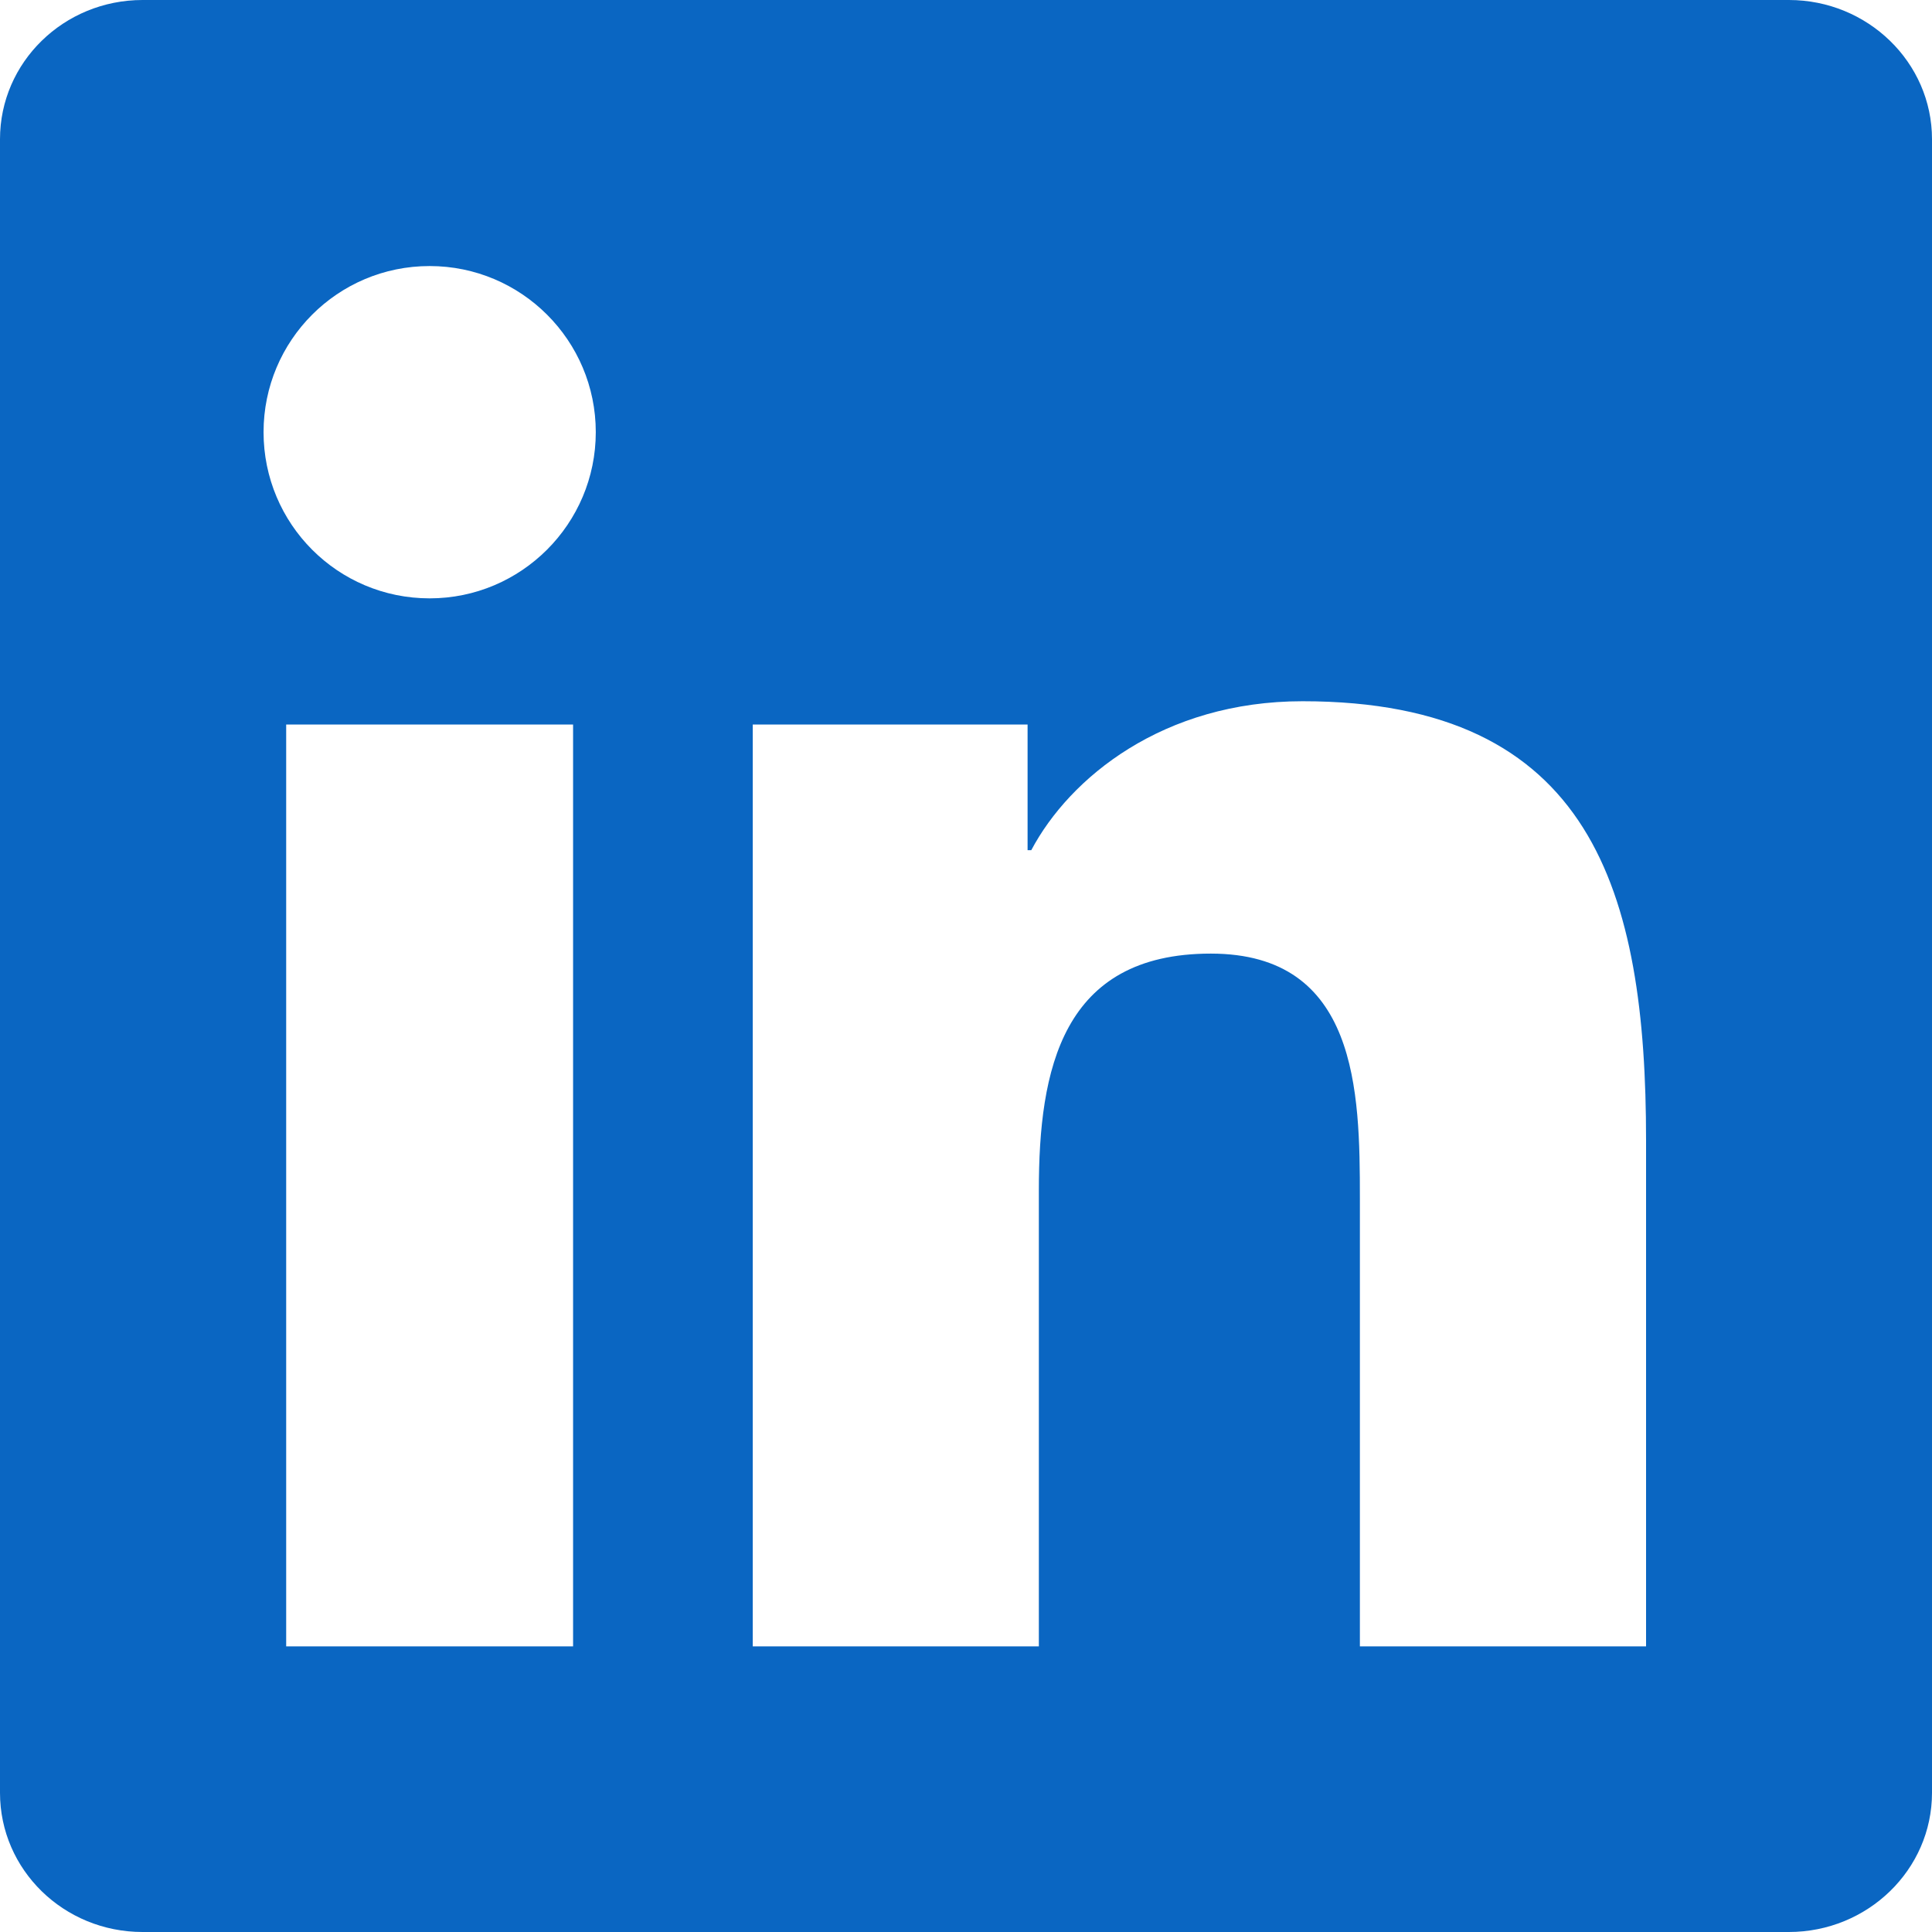
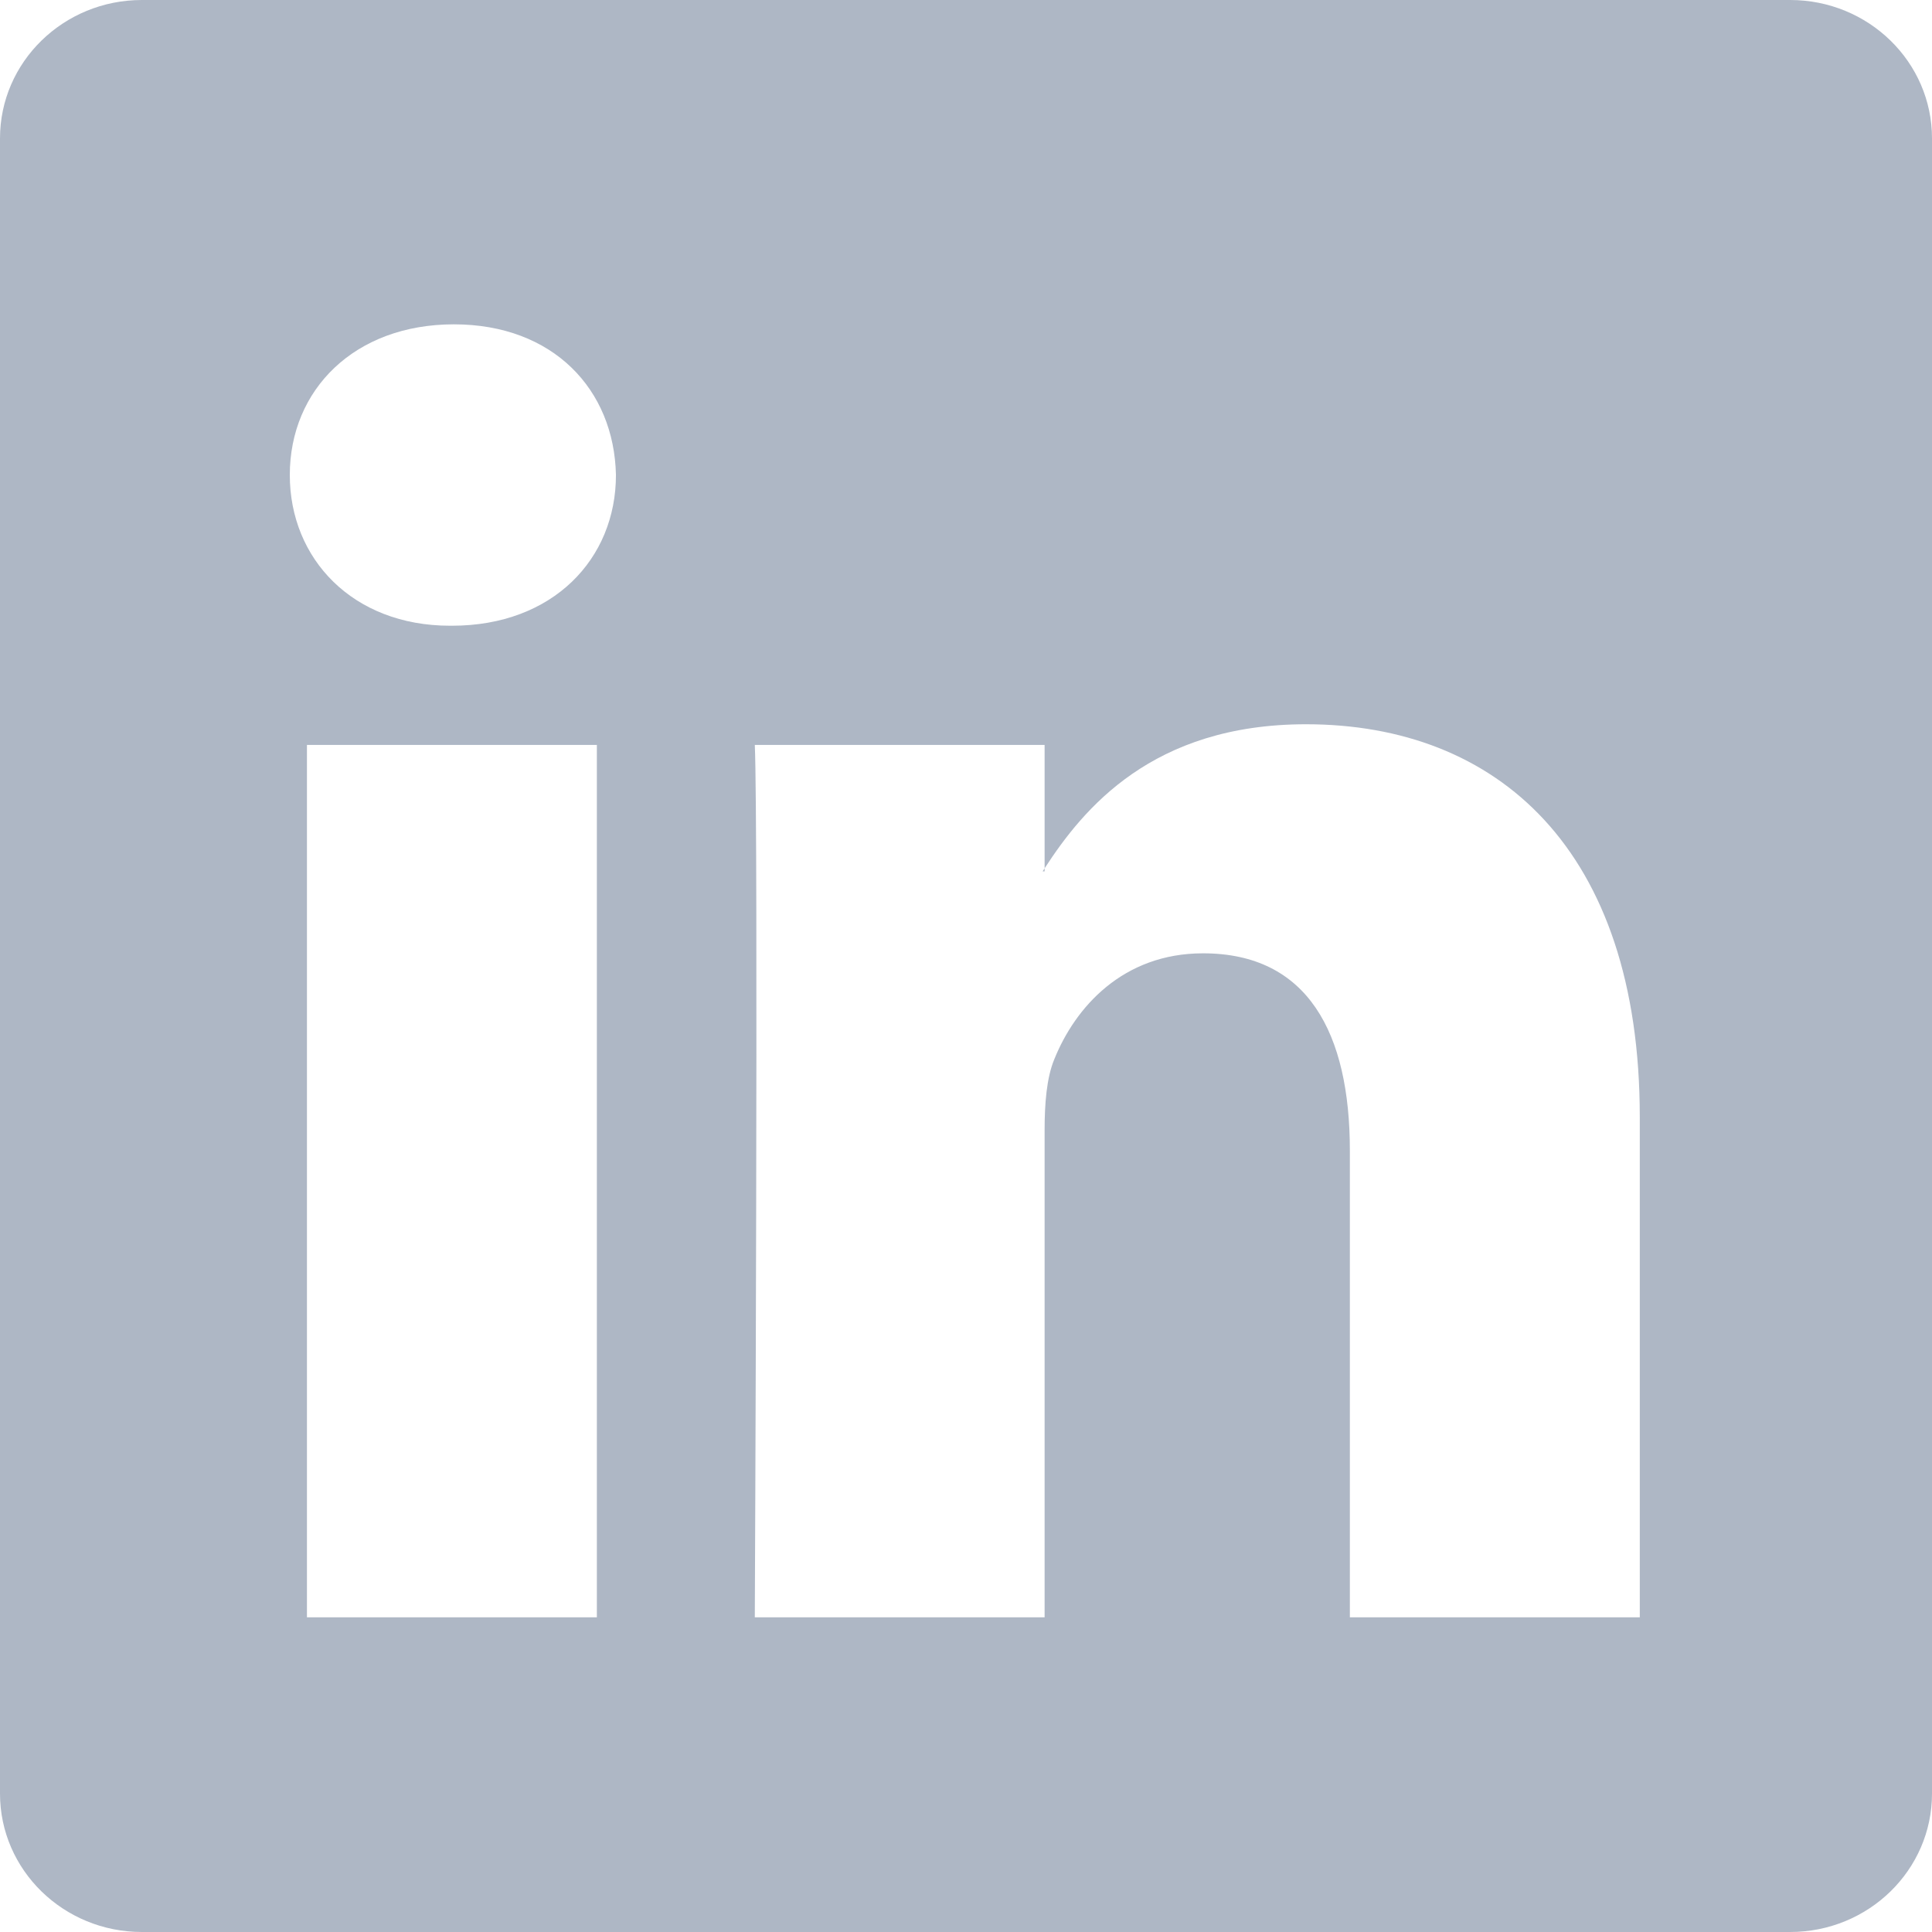
- <svg xmlns="http://www.w3.org/2000/svg" width="24" height="24" viewBox="0 0 24 24" role="img" aria-label="LinkedIn">
-   <path fill="#0A66C2" d="M20.447 20.452h-3.554v-5.569c0-1.328-.027-3.037-1.852-3.037-1.853 0-2.136 1.445-2.136 2.939v5.667H9.351V9h3.414v1.561h.046c.477-.9 1.637-1.85 3.37-1.85 3.601 0 4.267 2.37 4.267 5.455v6.286zM5.337 7.433c-1.144 0-2.063-.926-2.063-2.065 0-1.138.92-2.063 2.063-2.063 1.14 0 2.064.925 2.064 2.063 0 1.139-.925 2.065-2.064 2.065zm1.782 13.019H3.555V9h3.564v11.452zM22.225 0H1.771C.792 0 0 .774 0 1.729v20.542C0 23.227.792 24 1.771 24h20.451C23.2 24 24 23.227 24 22.271V1.729C24 .774 23.2 0 22.222 0h.003z" />
+ <svg xmlns="http://www.w3.org/2000/svg" width="1em" height="1em" viewBox="0 0 16 16">
+   <path fill="#AEB7C5" d="M0 1.146C0 .513.526 0 1.175 0h13.65C15.474 0 16 .513 16 1.146v13.708c0 .633-.526 1.146-1.175 1.146H1.175C.526 16 0 15.487 0 14.854zm4.943 12.248V6.169H2.542v7.225zm-1.2-8.212c.837 0 1.358-.554 1.358-1.248c-.015-.709-.52-1.248-1.342-1.248S2.4 3.226 2.4 3.934c0 .694.521 1.248 1.327 1.248zm4.908 8.212V9.359c0-.216.016-.432.08-.586c.173-.431.568-.878 1.232-.878c.869 0 1.216.662 1.216 1.634v3.865h2.401V9.25c0-2.22-1.184-3.252-2.764-3.252c-1.274 0-1.845.7-2.165 1.193v.025h-.016l.016-.025V6.169h-2.4c.03.678 0 7.225 0 7.225z" />
</svg>
